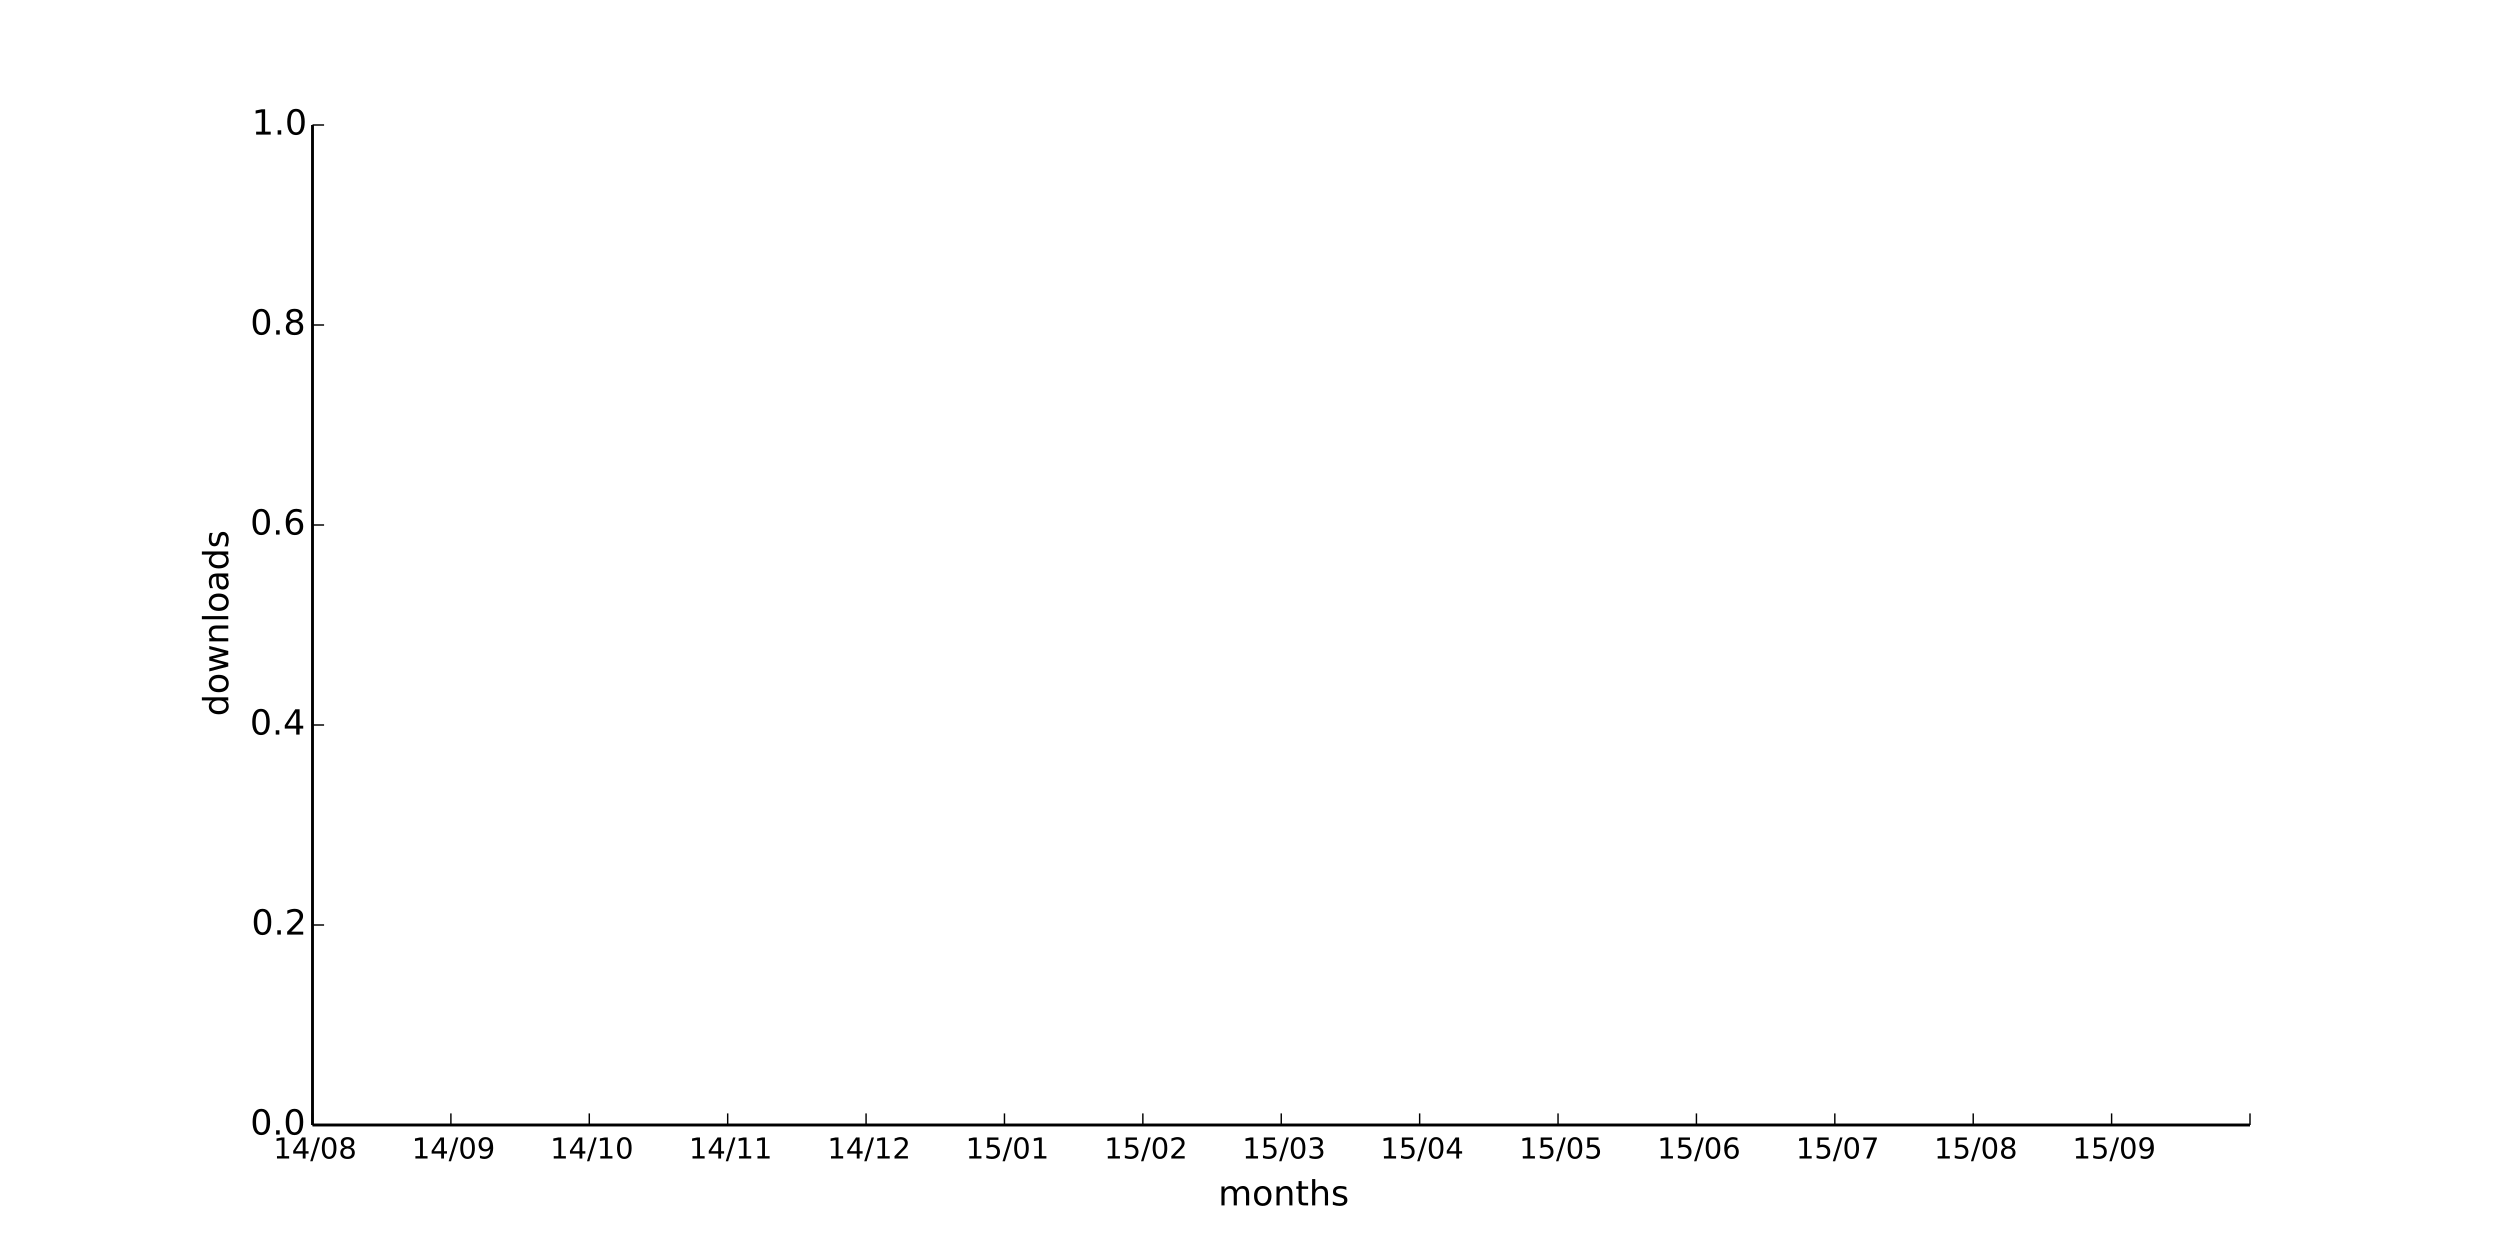
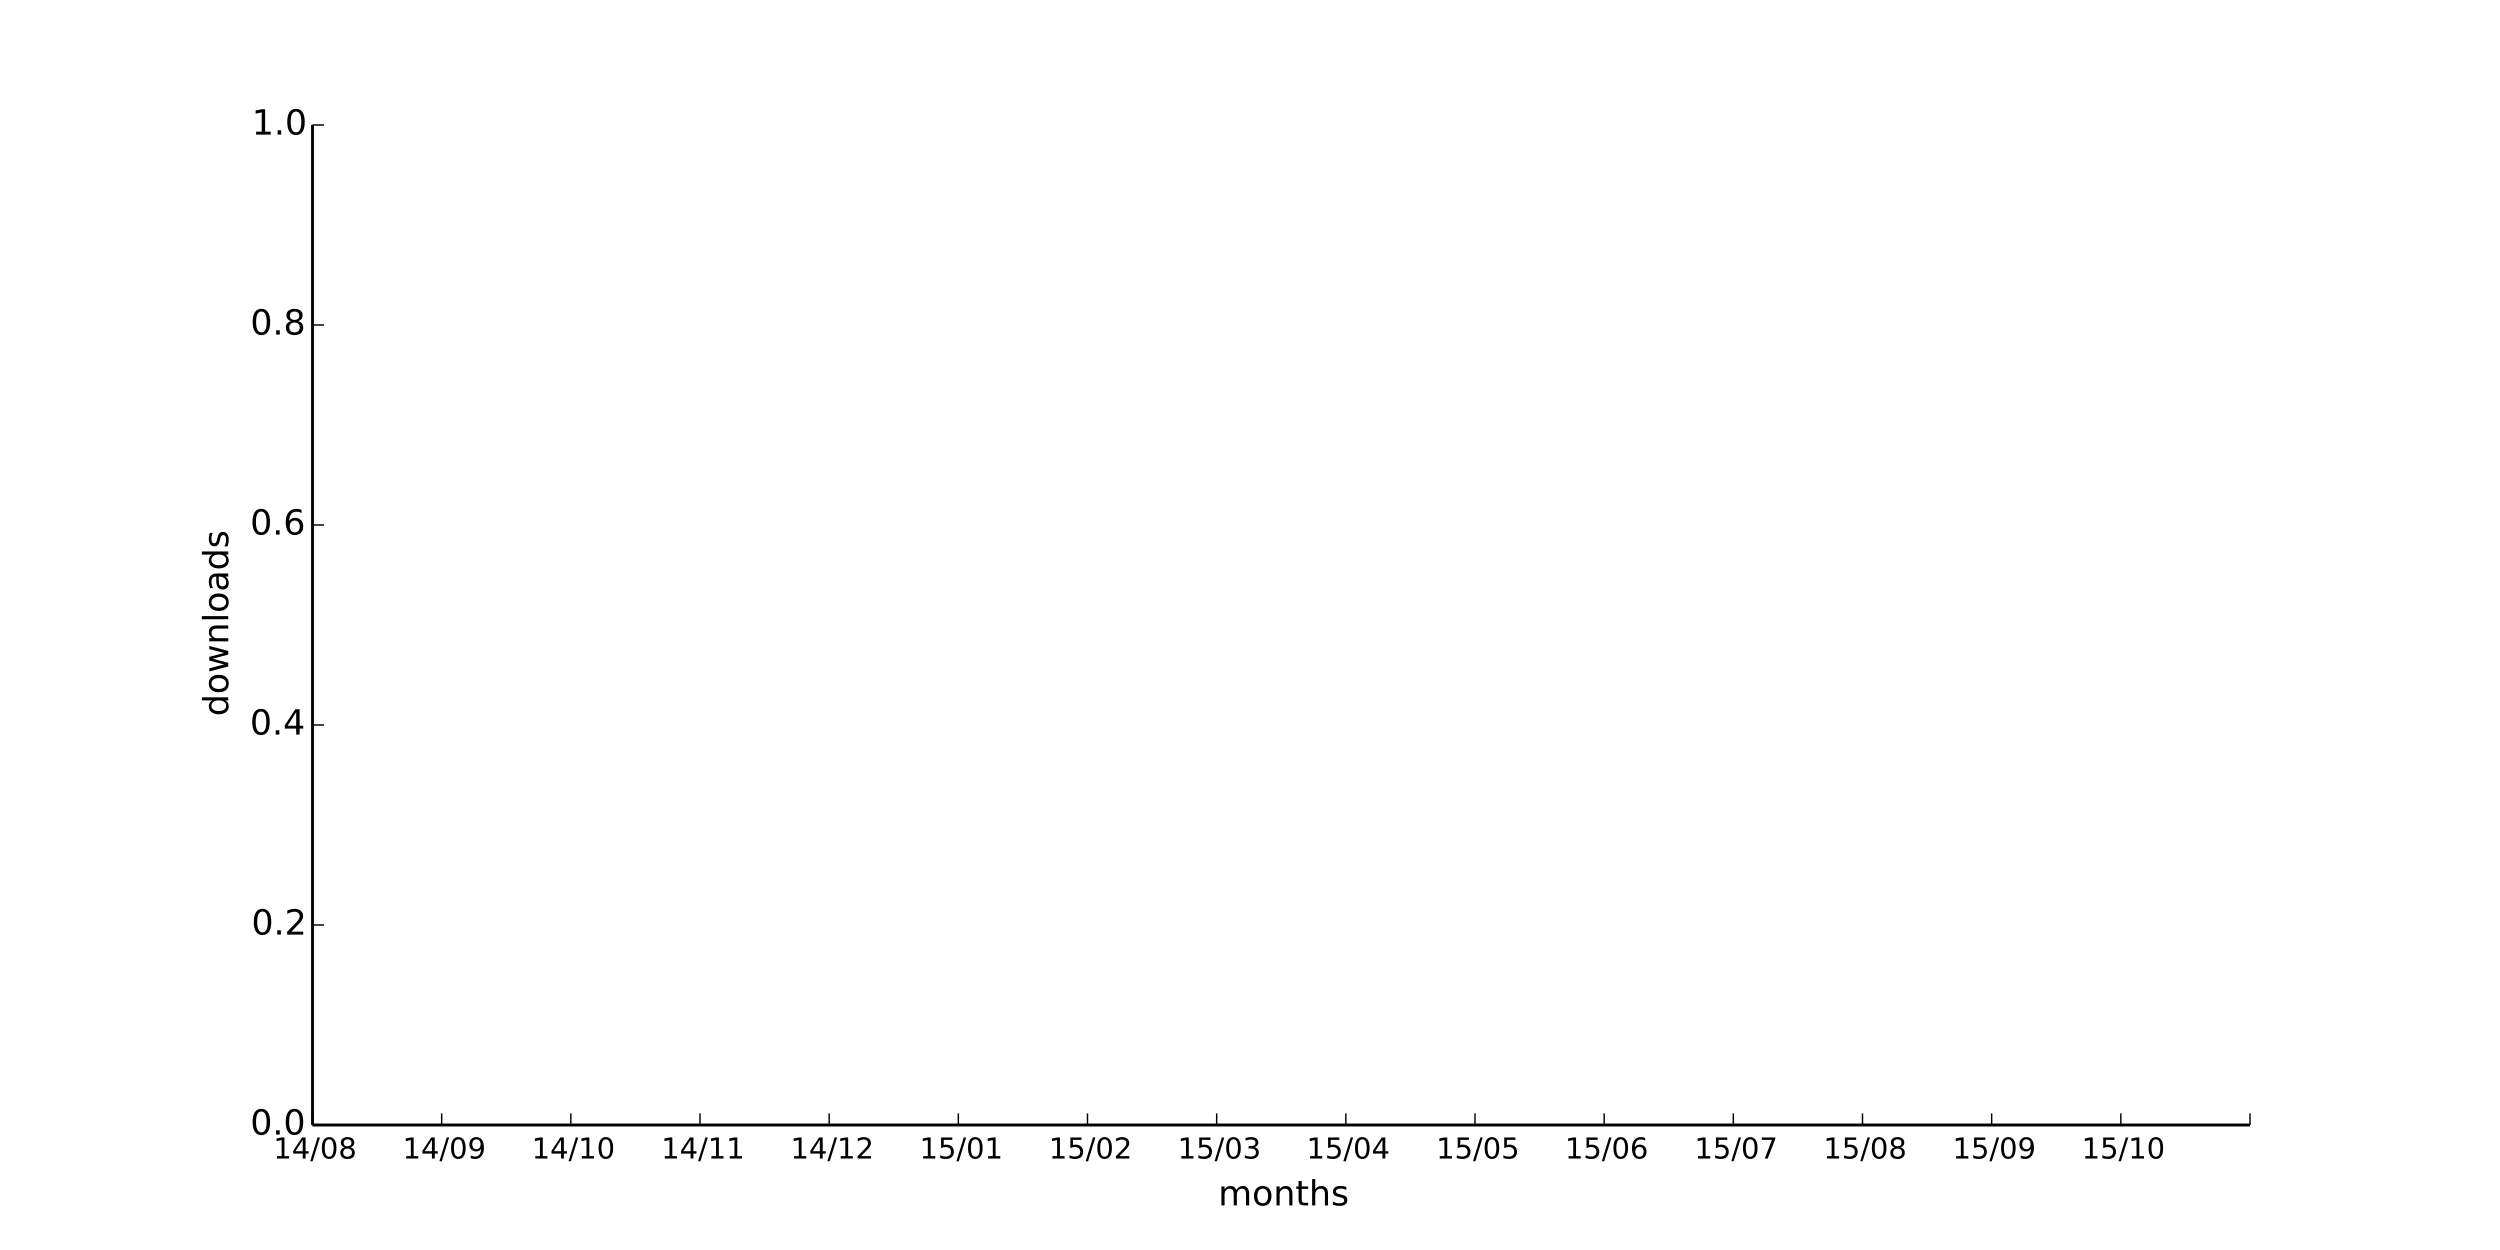
<svg xmlns="http://www.w3.org/2000/svg" xmlns:xlink="http://www.w3.org/1999/xlink" height="432pt" version="1.1" viewBox="0 0 864 432" width="864pt">
  <defs>
    <style type="text/css">
*{stroke-linecap:butt;stroke-linejoin:round;}
  </style>
  </defs>
  <g id="figure_1">
    <g id="patch_1">
      <path d=" M0 432 L864 432 L864 0 L0 0 z " style="fill:#ffffff;" />
    </g>
    <g id="axes_1">
      <g id="patch_2">
        <path d=" M108 388.8 L777.6 388.8 L777.6 43.2 L108 43.2 z " style="fill:#ffffff;" />
      </g>
      <g id="matplotlib.axis_1">
        <g id="xtick_1">
          <g id="line2d_1">
            <defs>
              <path d=" M0 0 L0 -4" id="m93b0483c22" style="stroke:#000000;stroke-width:0.5;" />
            </defs>
            <g>
              <use style="stroke:#000000;stroke-width:0.5;" x="108.0" xlink:href="#m93b0483c22" y="388.8" />
            </g>
          </g>
          <g id="text_1">
            <defs>
              <path d=" M31.781 66.406 Q24.172 66.406 20.328 58.906 Q16.5 51.422 16.5 36.375 Q16.5 21.391 20.328 13.891 Q24.172 6.391 31.781 6.391 Q39.453 6.391 43.281 13.891 Q47.125 21.391 47.125 36.375 Q47.125 51.422 43.281 58.906 Q39.453 66.406 31.781 66.406 M31.781 74.219 Q44.047 74.219 50.516 64.516 Q56.984 54.828 56.984 36.375 Q56.984 17.969 50.516 8.266 Q44.047 -1.422 31.781 -1.422 Q19.531 -1.422 13.062 8.266 Q6.594 17.969 6.594 36.375 Q6.594 54.828 13.062 64.516 Q19.531 74.219 31.781 74.219" id="BitstreamVeraSans-Roman-30" />
              <path d=" M12.406 8.297 L28.516 8.297 L28.516 63.922 L10.984 60.406 L10.984 69.391 L28.422 72.906 L38.281 72.906 L38.281 8.297 L54.391 8.297 L54.391 0 L12.406 0 z " id="BitstreamVeraSans-Roman-31" />
              <path d=" M31.781 34.625 Q24.75 34.625 20.719 30.859 Q16.703 27.094 16.703 20.516 Q16.703 13.922 20.719 10.156 Q24.75 6.391 31.781 6.391 Q38.812 6.391 42.859 10.172 Q46.922 13.969 46.922 20.516 Q46.922 27.094 42.891 30.859 Q38.875 34.625 31.781 34.625 M21.922 38.812 Q15.578 40.375 12.031 44.719 Q8.5 49.078 8.5 55.328 Q8.5 64.062 14.719 69.141 Q20.953 74.219 31.781 74.219 Q42.672 74.219 48.875 69.141 Q55.078 64.062 55.078 55.328 Q55.078 49.078 51.531 44.719 Q48 40.375 41.703 38.812 Q48.828 37.156 52.797 32.312 Q56.781 27.484 56.781 20.516 Q56.781 9.906 50.312 4.234 Q43.844 -1.422 31.781 -1.422 Q19.734 -1.422 13.25 4.234 Q6.781 9.906 6.781 20.516 Q6.781 27.484 10.781 32.312 Q14.797 37.156 21.922 38.812 M18.312 54.391 Q18.312 48.734 21.844 45.562 Q25.391 42.391 31.781 42.391 Q38.141 42.391 41.719 45.562 Q45.312 48.734 45.312 54.391 Q45.312 60.062 41.719 63.234 Q38.141 66.406 31.781 66.406 Q25.391 66.406 21.844 63.234 Q18.312 60.062 18.312 54.391" id="BitstreamVeraSans-Roman-38" />
              <path d=" M37.797 64.312 L12.891 25.391 L37.797 25.391 z  M35.203 72.906 L47.609 72.906 L47.609 25.391 L58.016 25.391 L58.016 17.188 L47.609 17.188 L47.609 0 L37.797 0 L37.797 17.188 L4.891 17.188 L4.891 26.703 z " id="BitstreamVeraSans-Roman-34" />
              <path d=" M25.391 72.906 L33.688 72.906 L8.297 -9.281 L0 -9.281 z " id="BitstreamVeraSans-Roman-2f" />
            </defs>
            <g transform="translate(94.48203 400.3984)scale(0.1 -0.1)">
              <use xlink:href="#BitstreamVeraSans-Roman-31" />
              <use x="63.623" xlink:href="#BitstreamVeraSans-Roman-34" />
              <use x="127.246" xlink:href="#BitstreamVeraSans-Roman-2f" />
              <use x="160.938" xlink:href="#BitstreamVeraSans-Roman-30" />
              <use x="224.561" xlink:href="#BitstreamVeraSans-Roman-38" />
            </g>
          </g>
        </g>
        <g id="xtick_2">
          <g id="line2d_2">
            <g>
-               <use style="stroke:#000000;stroke-width:0.5;" x="155.829" xlink:href="#m93b0483c22" y="388.8" />
+               <use style="stroke:#000000;stroke-width:0.5;" x="152.64" xlink:href="#m93b0483c22" y="388.8" />
            </g>
          </g>
          <g id="text_2">
            <defs>
              <path d=" M10.984 1.516 L10.984 10.5 Q14.703 8.734 18.5 7.812 Q22.312 6.891 25.984 6.891 Q35.75 6.891 40.891 13.453 Q46.047 20.016 46.781 33.406 Q43.953 29.203 39.594 26.953 Q35.25 24.703 29.984 24.703 Q19.047 24.703 12.672 31.312 Q6.297 37.938 6.297 49.422 Q6.297 60.641 12.938 67.422 Q19.578 74.219 30.609 74.219 Q43.266 74.219 49.922 64.516 Q56.594 54.828 56.594 36.375 Q56.594 19.141 48.406 8.859 Q40.234 -1.422 26.422 -1.422 Q22.703 -1.422 18.891 -0.688 Q15.094 0.047 10.984 1.516 M30.609 32.422 Q37.25 32.422 41.125 36.953 Q45.016 41.5 45.016 49.422 Q45.016 57.281 41.125 61.844 Q37.25 66.406 30.609 66.406 Q23.969 66.406 20.094 61.844 Q16.219 57.281 16.219 49.422 Q16.219 41.5 20.094 36.953 Q23.969 32.422 30.609 32.422" id="BitstreamVeraSans-Roman-39" />
            </defs>
-             <g transform="translate(142.32 400.3984)scale(0.1 -0.1)">
+             <g transform="translate(139.1314 400.3984)scale(0.1 -0.1)">
              <use xlink:href="#BitstreamVeraSans-Roman-31" />
              <use x="63.623" xlink:href="#BitstreamVeraSans-Roman-34" />
              <use x="127.246" xlink:href="#BitstreamVeraSans-Roman-2f" />
              <use x="160.938" xlink:href="#BitstreamVeraSans-Roman-30" />
              <use x="224.561" xlink:href="#BitstreamVeraSans-Roman-39" />
            </g>
          </g>
        </g>
        <g id="xtick_3">
          <g id="line2d_3">
            <g>
-               <use style="stroke:#000000;stroke-width:0.5;" x="203.657" xlink:href="#m93b0483c22" y="388.8" />
+               <use style="stroke:#000000;stroke-width:0.5;" x="197.28" xlink:href="#m93b0483c22" y="388.8" />
            </g>
          </g>
          <g id="text_3">
-             <g transform="translate(190.129 400.3984)scale(0.1 -0.1)">
+             <g transform="translate(183.7519 400.3984)scale(0.1 -0.1)">
              <use xlink:href="#BitstreamVeraSans-Roman-31" />
              <use x="63.623" xlink:href="#BitstreamVeraSans-Roman-34" />
              <use x="127.246" xlink:href="#BitstreamVeraSans-Roman-2f" />
              <use x="160.938" xlink:href="#BitstreamVeraSans-Roman-31" />
              <use x="224.561" xlink:href="#BitstreamVeraSans-Roman-30" />
            </g>
          </g>
        </g>
        <g id="xtick_4">
          <g id="line2d_4">
            <g>
-               <use style="stroke:#000000;stroke-width:0.5;" x="251.486" xlink:href="#m93b0483c22" y="388.8" />
+               <use style="stroke:#000000;stroke-width:0.5;" x="241.92" xlink:href="#m93b0483c22" y="388.8" />
            </g>
          </g>
          <g id="text_4">
-             <g transform="translate(238.0873 400.3984)scale(0.1 -0.1)">
+             <g transform="translate(228.5216 400.3984)scale(0.1 -0.1)">
              <use xlink:href="#BitstreamVeraSans-Roman-31" />
              <use x="63.623" xlink:href="#BitstreamVeraSans-Roman-34" />
              <use x="127.246" xlink:href="#BitstreamVeraSans-Roman-2f" />
              <use x="160.938" xlink:href="#BitstreamVeraSans-Roman-31" />
              <use x="224.561" xlink:href="#BitstreamVeraSans-Roman-31" />
            </g>
          </g>
        </g>
        <g id="xtick_5">
          <g id="line2d_5">
            <g>
-               <use style="stroke:#000000;stroke-width:0.5;" x="299.314" xlink:href="#m93b0483c22" y="388.8" />
+               <use style="stroke:#000000;stroke-width:0.5;" x="286.56" xlink:href="#m93b0483c22" y="388.8" />
            </g>
          </g>
          <g id="text_5">
            <defs>
              <path d=" M19.188 8.297 L53.609 8.297 L53.609 0 L7.328 0 L7.328 8.297 Q12.938 14.109 22.625 23.891 Q32.328 33.688 34.812 36.531 Q39.547 41.844 41.422 45.531 Q43.312 49.219 43.312 52.781 Q43.312 58.594 39.234 62.25 Q35.156 65.922 28.609 65.922 Q23.969 65.922 18.812 64.312 Q13.672 62.703 7.812 59.422 L7.812 69.391 Q13.766 71.781 18.938 73 Q24.125 74.219 28.422 74.219 Q39.75 74.219 46.484 68.547 Q53.219 62.891 53.219 53.422 Q53.219 48.922 51.531 44.891 Q49.859 40.875 45.406 35.406 Q44.188 33.984 37.641 27.219 Q31.109 20.453 19.188 8.297" id="BitstreamVeraSans-Roman-32" />
            </defs>
-             <g transform="translate(285.9549 400.3984)scale(0.1 -0.1)">
+             <g transform="translate(273.2006 400.3984)scale(0.1 -0.1)">
              <use xlink:href="#BitstreamVeraSans-Roman-31" />
              <use x="63.623" xlink:href="#BitstreamVeraSans-Roman-34" />
              <use x="127.246" xlink:href="#BitstreamVeraSans-Roman-2f" />
              <use x="160.938" xlink:href="#BitstreamVeraSans-Roman-31" />
              <use x="224.561" xlink:href="#BitstreamVeraSans-Roman-32" />
            </g>
          </g>
        </g>
        <g id="xtick_6">
          <g id="line2d_6">
            <g>
-               <use style="stroke:#000000;stroke-width:0.5;" x="347.143" xlink:href="#m93b0483c22" y="388.8" />
+               <use style="stroke:#000000;stroke-width:0.5;" x="331.2" xlink:href="#m93b0483c22" y="388.8" />
            </g>
          </g>
          <g id="text_6">
            <defs>
              <path d=" M10.797 72.906 L49.516 72.906 L49.516 64.594 L19.828 64.594 L19.828 46.734 Q21.969 47.469 24.109 47.828 Q26.266 48.188 28.422 48.188 Q40.625 48.188 47.75 41.5 Q54.891 34.812 54.891 23.391 Q54.891 11.625 47.562 5.094 Q40.234 -1.422 26.906 -1.422 Q22.312 -1.422 17.547 -0.641 Q12.797 0.141 7.719 1.703 L7.719 11.625 Q12.109 9.234 16.797 8.062 Q21.484 6.891 26.703 6.891 Q35.156 6.891 40.078 11.328 Q45.016 15.766 45.016 23.391 Q45.016 31 40.078 35.438 Q35.156 39.891 26.703 39.891 Q22.75 39.891 18.812 39.016 Q14.891 38.141 10.797 36.281 z " id="BitstreamVeraSans-Roman-35" />
            </defs>
-             <g transform="translate(333.7444 400.3984)scale(0.1 -0.1)">
+             <g transform="translate(317.8016 400.3984)scale(0.1 -0.1)">
              <use xlink:href="#BitstreamVeraSans-Roman-31" />
              <use x="63.623" xlink:href="#BitstreamVeraSans-Roman-35" />
              <use x="127.246" xlink:href="#BitstreamVeraSans-Roman-2f" />
              <use x="160.938" xlink:href="#BitstreamVeraSans-Roman-30" />
              <use x="224.561" xlink:href="#BitstreamVeraSans-Roman-31" />
            </g>
          </g>
        </g>
        <g id="xtick_7">
          <g id="line2d_7">
            <g>
-               <use style="stroke:#000000;stroke-width:0.5;" x="394.971" xlink:href="#m93b0483c22" y="388.8" />
+               <use style="stroke:#000000;stroke-width:0.5;" x="375.84" xlink:href="#m93b0483c22" y="388.8" />
            </g>
          </g>
          <g id="text_7">
-             <g transform="translate(381.6121 400.3984)scale(0.1 -0.1)">
+             <g transform="translate(362.4806 400.3984)scale(0.1 -0.1)">
              <use xlink:href="#BitstreamVeraSans-Roman-31" />
              <use x="63.623" xlink:href="#BitstreamVeraSans-Roman-35" />
              <use x="127.246" xlink:href="#BitstreamVeraSans-Roman-2f" />
              <use x="160.938" xlink:href="#BitstreamVeraSans-Roman-30" />
              <use x="224.561" xlink:href="#BitstreamVeraSans-Roman-32" />
            </g>
          </g>
        </g>
        <g id="xtick_8">
          <g id="line2d_8">
            <g>
-               <use style="stroke:#000000;stroke-width:0.5;" x="442.8" xlink:href="#m93b0483c22" y="388.8" />
+               <use style="stroke:#000000;stroke-width:0.5;" x="420.48" xlink:href="#m93b0483c22" y="388.8" />
            </g>
          </g>
          <g id="text_8">
            <defs>
              <path d=" M40.578 39.312 Q47.656 37.797 51.625 33 Q55.609 28.219 55.609 21.188 Q55.609 10.406 48.188 4.484 Q40.766 -1.422 27.094 -1.422 Q22.516 -1.422 17.656 -0.516 Q12.797 0.391 7.625 2.203 L7.625 11.719 Q11.719 9.328 16.594 8.109 Q21.484 6.891 26.812 6.891 Q36.078 6.891 40.938 10.547 Q45.797 14.203 45.797 21.188 Q45.797 27.641 41.281 31.266 Q36.766 34.906 28.719 34.906 L20.219 34.906 L20.219 43.016 L29.109 43.016 Q36.375 43.016 40.234 45.922 Q44.094 48.828 44.094 54.297 Q44.094 59.906 40.109 62.906 Q36.141 65.922 28.719 65.922 Q24.656 65.922 20.016 65.031 Q15.375 64.156 9.812 62.312 L9.812 71.094 Q15.438 72.656 20.344 73.438 Q25.25 74.219 29.594 74.219 Q40.828 74.219 47.359 69.109 Q53.906 64.016 53.906 55.328 Q53.906 49.266 50.438 45.094 Q46.969 40.922 40.578 39.312" id="BitstreamVeraSans-Roman-33" />
            </defs>
-             <g transform="translate(429.3406 400.3984)scale(0.1 -0.1)">
+             <g transform="translate(407.0206 400.3984)scale(0.1 -0.1)">
              <use xlink:href="#BitstreamVeraSans-Roman-31" />
              <use x="63.623" xlink:href="#BitstreamVeraSans-Roman-35" />
              <use x="127.246" xlink:href="#BitstreamVeraSans-Roman-2f" />
              <use x="160.938" xlink:href="#BitstreamVeraSans-Roman-30" />
              <use x="224.561" xlink:href="#BitstreamVeraSans-Roman-33" />
            </g>
          </g>
        </g>
        <g id="xtick_9">
          <g id="line2d_9">
            <g>
-               <use style="stroke:#000000;stroke-width:0.5;" x="490.629" xlink:href="#m93b0483c22" y="388.8" />
+               <use style="stroke:#000000;stroke-width:0.5;" x="465.12" xlink:href="#m93b0483c22" y="388.8" />
            </g>
          </g>
          <g id="text_9">
-             <g transform="translate(477.0489 400.3984)scale(0.1 -0.1)">
+             <g transform="translate(451.5403 400.3984)scale(0.1 -0.1)">
              <use xlink:href="#BitstreamVeraSans-Roman-31" />
              <use x="63.623" xlink:href="#BitstreamVeraSans-Roman-35" />
              <use x="127.246" xlink:href="#BitstreamVeraSans-Roman-2f" />
              <use x="160.938" xlink:href="#BitstreamVeraSans-Roman-30" />
              <use x="224.561" xlink:href="#BitstreamVeraSans-Roman-34" />
            </g>
          </g>
        </g>
        <g id="xtick_10">
          <g id="line2d_10">
            <g>
-               <use style="stroke:#000000;stroke-width:0.5;" x="538.457" xlink:href="#m93b0483c22" y="388.8" />
+               <use style="stroke:#000000;stroke-width:0.5;" x="509.76" xlink:href="#m93b0483c22" y="388.8" />
            </g>
          </g>
          <g id="text_10">
-             <g transform="translate(525.0337 400.3984)scale(0.1 -0.1)">
+             <g transform="translate(496.3366 400.3984)scale(0.1 -0.1)">
              <use xlink:href="#BitstreamVeraSans-Roman-31" />
              <use x="63.623" xlink:href="#BitstreamVeraSans-Roman-35" />
              <use x="127.246" xlink:href="#BitstreamVeraSans-Roman-2f" />
              <use x="160.938" xlink:href="#BitstreamVeraSans-Roman-30" />
              <use x="224.561" xlink:href="#BitstreamVeraSans-Roman-35" />
            </g>
          </g>
        </g>
        <g id="xtick_11">
          <g id="line2d_11">
            <g>
-               <use style="stroke:#000000;stroke-width:0.5;" x="586.286" xlink:href="#m93b0483c22" y="388.8" />
+               <use style="stroke:#000000;stroke-width:0.5;" x="554.4" xlink:href="#m93b0483c22" y="388.8" />
            </g>
          </g>
          <g id="text_11">
            <defs>
              <path d=" M33.016 40.375 Q26.375 40.375 22.484 35.828 Q18.609 31.297 18.609 23.391 Q18.609 15.531 22.484 10.953 Q26.375 6.391 33.016 6.391 Q39.656 6.391 43.531 10.953 Q47.406 15.531 47.406 23.391 Q47.406 31.297 43.531 35.828 Q39.656 40.375 33.016 40.375 M52.594 71.297 L52.594 62.312 Q48.875 64.062 45.094 64.984 Q41.312 65.922 37.594 65.922 Q27.828 65.922 22.672 59.328 Q17.531 52.734 16.797 39.406 Q19.672 43.656 24.016 45.922 Q28.375 48.188 33.594 48.188 Q44.578 48.188 50.953 41.516 Q57.328 34.859 57.328 23.391 Q57.328 12.156 50.688 5.359 Q44.047 -1.422 33.016 -1.422 Q20.359 -1.422 13.672 8.266 Q6.984 17.969 6.984 36.375 Q6.984 53.656 15.188 63.938 Q23.391 74.219 37.203 74.219 Q40.922 74.219 44.703 73.484 Q48.484 72.75 52.594 71.297" id="BitstreamVeraSans-Roman-36" />
            </defs>
-             <g transform="translate(572.7404 400.3984)scale(0.1 -0.1)">
+             <g transform="translate(540.8547 400.3984)scale(0.1 -0.1)">
              <use xlink:href="#BitstreamVeraSans-Roman-31" />
              <use x="63.623" xlink:href="#BitstreamVeraSans-Roman-35" />
              <use x="127.246" xlink:href="#BitstreamVeraSans-Roman-2f" />
              <use x="160.938" xlink:href="#BitstreamVeraSans-Roman-30" />
              <use x="224.561" xlink:href="#BitstreamVeraSans-Roman-36" />
            </g>
          </g>
        </g>
        <g id="xtick_12">
          <g id="line2d_12">
            <g>
-               <use style="stroke:#000000;stroke-width:0.5;" x="634.114" xlink:href="#m93b0483c22" y="388.8" />
+               <use style="stroke:#000000;stroke-width:0.5;" x="599.04" xlink:href="#m93b0483c22" y="388.8" />
            </g>
          </g>
          <g id="text_12">
            <defs>
              <path d=" M8.203 72.906 L55.078 72.906 L55.078 68.703 L28.609 0 L18.312 0 L43.219 64.594 L8.203 64.594 z " id="BitstreamVeraSans-Roman-37" />
            </defs>
-             <g transform="translate(620.6815 400.3984)scale(0.1 -0.1)">
+             <g transform="translate(585.6072 400.3984)scale(0.1 -0.1)">
              <use xlink:href="#BitstreamVeraSans-Roman-31" />
              <use x="63.623" xlink:href="#BitstreamVeraSans-Roman-35" />
              <use x="127.246" xlink:href="#BitstreamVeraSans-Roman-2f" />
              <use x="160.938" xlink:href="#BitstreamVeraSans-Roman-30" />
              <use x="224.561" xlink:href="#BitstreamVeraSans-Roman-37" />
            </g>
          </g>
        </g>
        <g id="xtick_13">
          <g id="line2d_13">
            <g>
-               <use style="stroke:#000000;stroke-width:0.5;" x="681.943" xlink:href="#m93b0483c22" y="388.8" />
+               <use style="stroke:#000000;stroke-width:0.5;" x="643.68" xlink:href="#m93b0483c22" y="388.8" />
            </g>
          </g>
          <g id="text_13">
-             <g transform="translate(668.4249 400.3984)scale(0.1 -0.1)">
+             <g transform="translate(630.162 400.3984)scale(0.1 -0.1)">
              <use xlink:href="#BitstreamVeraSans-Roman-31" />
              <use x="63.623" xlink:href="#BitstreamVeraSans-Roman-35" />
              <use x="127.246" xlink:href="#BitstreamVeraSans-Roman-2f" />
              <use x="160.938" xlink:href="#BitstreamVeraSans-Roman-30" />
              <use x="224.561" xlink:href="#BitstreamVeraSans-Roman-38" />
            </g>
          </g>
        </g>
        <g id="xtick_14">
          <g id="line2d_14">
            <g>
-               <use style="stroke:#000000;stroke-width:0.5;" x="729.771" xlink:href="#m93b0483c22" y="388.8" />
+               <use style="stroke:#000000;stroke-width:0.5;" x="688.32" xlink:href="#m93b0483c22" y="388.8" />
            </g>
          </g>
          <g id="text_14">
-             <g transform="translate(716.2628 400.3984)scale(0.1 -0.1)">
+             <g transform="translate(674.8114 400.3984)scale(0.1 -0.1)">
              <use xlink:href="#BitstreamVeraSans-Roman-31" />
              <use x="63.623" xlink:href="#BitstreamVeraSans-Roman-35" />
              <use x="127.246" xlink:href="#BitstreamVeraSans-Roman-2f" />
              <use x="160.938" xlink:href="#BitstreamVeraSans-Roman-30" />
              <use x="224.561" xlink:href="#BitstreamVeraSans-Roman-39" />
            </g>
          </g>
        </g>
        <g id="xtick_15">
          <g id="line2d_15">
            <g>
+               <use style="stroke:#000000;stroke-width:0.5;" x="732.96" xlink:href="#m93b0483c22" y="388.8" />
+             </g>
+           </g>
+           <g id="text_15">
+             <g transform="translate(719.4319 400.3984)scale(0.1 -0.1)">
+               <use xlink:href="#BitstreamVeraSans-Roman-31" />
+               <use x="63.623" xlink:href="#BitstreamVeraSans-Roman-35" />
+               <use x="127.246" xlink:href="#BitstreamVeraSans-Roman-2f" />
+               <use x="160.938" xlink:href="#BitstreamVeraSans-Roman-31" />
+               <use x="224.561" xlink:href="#BitstreamVeraSans-Roman-30" />
+             </g>
+           </g>
+         </g>
+         <g id="xtick_16">
+           <g id="line2d_16">
+             <g>
              <use style="stroke:#000000;stroke-width:0.5;" x="777.6" xlink:href="#m93b0483c22" y="388.8" />
            </g>
          </g>
        </g>
-         <g id="text_15">
+         <g id="text_16">
          <defs>
            <path d=" M54.891 33.016 L54.891 0 L45.906 0 L45.906 32.719 Q45.906 40.484 42.875 44.328 Q39.844 48.188 33.797 48.188 Q26.516 48.188 22.312 43.547 Q18.109 38.922 18.109 30.906 L18.109 0 L9.078 0 L9.078 54.688 L18.109 54.688 L18.109 46.188 Q21.344 51.125 25.703 53.562 Q30.078 56 35.797 56 Q45.219 56 50.047 50.172 Q54.891 44.344 54.891 33.016" id="BitstreamVeraSans-Roman-6e" />
            <path d=" M52 44.188 Q55.375 50.25 60.062 53.125 Q64.75 56 71.094 56 Q79.641 56 84.281 50.016 Q88.922 44.047 88.922 33.016 L88.922 0 L79.891 0 L79.891 32.719 Q79.891 40.578 77.094 44.375 Q74.312 48.188 68.609 48.188 Q61.625 48.188 57.562 43.547 Q53.516 38.922 53.516 30.906 L53.516 0 L44.484 0 L44.484 32.719 Q44.484 40.625 41.703 44.406 Q38.922 48.188 33.109 48.188 Q26.219 48.188 22.156 43.531 Q18.109 38.875 18.109 30.906 L18.109 0 L9.078 0 L9.078 54.688 L18.109 54.688 L18.109 46.188 Q21.188 51.219 25.484 53.609 Q29.781 56 35.688 56 Q41.656 56 45.828 52.969 Q50 49.953 52 44.188" id="BitstreamVeraSans-Roman-6d" />
            <path d=" M30.609 48.391 Q23.391 48.391 19.188 42.75 Q14.984 37.109 14.984 27.297 Q14.984 17.484 19.156 11.844 Q23.344 6.203 30.609 6.203 Q37.797 6.203 41.984 11.859 Q46.188 17.531 46.188 27.297 Q46.188 37.016 41.984 42.703 Q37.797 48.391 30.609 48.391 M30.609 56 Q42.328 56 49.016 48.375 Q55.719 40.766 55.719 27.297 Q55.719 13.875 49.016 6.219 Q42.328 -1.422 30.609 -1.422 Q18.844 -1.422 12.172 6.219 Q5.516 13.875 5.516 27.297 Q5.516 40.766 12.172 48.375 Q18.844 56 30.609 56" id="BitstreamVeraSans-Roman-6f" />
            <path d=" M54.891 33.016 L54.891 0 L45.906 0 L45.906 32.719 Q45.906 40.484 42.875 44.328 Q39.844 48.188 33.797 48.188 Q26.516 48.188 22.312 43.547 Q18.109 38.922 18.109 30.906 L18.109 0 L9.078 0 L9.078 75.984 L18.109 75.984 L18.109 46.188 Q21.344 51.125 25.703 53.562 Q30.078 56 35.797 56 Q45.219 56 50.047 50.172 Q54.891 44.344 54.891 33.016" id="BitstreamVeraSans-Roman-68" />
            <path d=" M18.312 70.219 L18.312 54.688 L36.812 54.688 L36.812 47.703 L18.312 47.703 L18.312 18.016 Q18.312 11.328 20.141 9.422 Q21.969 7.516 27.594 7.516 L36.812 7.516 L36.812 0 L27.594 0 Q17.188 0 13.234 3.875 Q9.281 7.766 9.281 18.016 L9.281 47.703 L2.688 47.703 L2.688 54.688 L9.281 54.688 L9.281 70.219 z " id="BitstreamVeraSans-Roman-74" />
            <path d=" M44.281 53.078 L44.281 44.578 Q40.484 46.531 36.375 47.5 Q32.281 48.484 27.875 48.484 Q21.188 48.484 17.844 46.438 Q14.5 44.391 14.5 40.281 Q14.5 37.156 16.891 35.375 Q19.281 33.594 26.516 31.984 L29.594 31.297 Q39.156 29.25 43.188 25.516 Q47.219 21.781 47.219 15.094 Q47.219 7.469 41.188 3.016 Q35.156 -1.422 24.609 -1.422 Q20.219 -1.422 15.453 -0.562 Q10.688 0.297 5.422 2 L5.422 11.281 Q10.406 8.688 15.234 7.391 Q20.062 6.109 24.812 6.109 Q31.156 6.109 34.562 8.281 Q37.984 10.453 37.984 14.406 Q37.984 18.062 35.516 20.016 Q33.062 21.969 24.703 23.781 L21.578 24.516 Q13.234 26.266 9.516 29.906 Q5.812 33.547 5.812 39.891 Q5.812 47.609 11.281 51.797 Q16.75 56 26.812 56 Q31.781 56 36.172 55.266 Q40.578 54.547 44.281 53.078" id="BitstreamVeraSans-Roman-73" />
          </defs>
          <g transform="translate(421.0387 416.5962)scale(0.12 -0.12)">
            <use xlink:href="#BitstreamVeraSans-Roman-6d" />
            <use x="97.412" xlink:href="#BitstreamVeraSans-Roman-6f" />
            <use x="158.594" xlink:href="#BitstreamVeraSans-Roman-6e" />
            <use x="221.973" xlink:href="#BitstreamVeraSans-Roman-74" />
            <use x="261.182" xlink:href="#BitstreamVeraSans-Roman-68" />
            <use x="324.561" xlink:href="#BitstreamVeraSans-Roman-73" />
          </g>
        </g>
      </g>
      <g id="matplotlib.axis_2">
        <g id="ytick_1">
-           <g id="line2d_16">
+           <g id="line2d_17">
            <defs>
              <path d=" M0 0 L4 0" id="m728421d6d4" style="stroke:#000000;stroke-width:0.5;" />
            </defs>
            <g>
              <use style="stroke:#000000;stroke-width:0.5;" x="108.0" xlink:href="#m728421d6d4" y="388.8" />
            </g>
          </g>
-           <g id="text_16">
+           <g id="text_17">
            <defs>
              <path d=" M10.688 12.406 L21 12.406 L21 0 L10.688 0 z " id="BitstreamVeraSans-Roman-2e" />
            </defs>
            <g transform="translate(86.50437 392.1112)scale(0.12 -0.12)">
              <use xlink:href="#BitstreamVeraSans-Roman-30" />
              <use x="63.623" xlink:href="#BitstreamVeraSans-Roman-2e" />
              <use x="95.41" xlink:href="#BitstreamVeraSans-Roman-30" />
            </g>
          </g>
        </g>
        <g id="ytick_2">
-           <g id="line2d_17">
+           <g id="line2d_18">
            <g>
              <use style="stroke:#000000;stroke-width:0.5;" x="108.0" xlink:href="#m728421d6d4" y="319.68" />
            </g>
          </g>
-           <g id="text_17">
+           <g id="text_18">
            <g transform="translate(86.90937 322.9912)scale(0.12 -0.12)">
              <use xlink:href="#BitstreamVeraSans-Roman-30" />
              <use x="63.623" xlink:href="#BitstreamVeraSans-Roman-2e" />
              <use x="95.41" xlink:href="#BitstreamVeraSans-Roman-32" />
            </g>
          </g>
        </g>
        <g id="ytick_3">
-           <g id="line2d_18">
+           <g id="line2d_19">
            <g>
              <use style="stroke:#000000;stroke-width:0.5;" x="108.0" xlink:href="#m728421d6d4" y="250.56" />
            </g>
          </g>
-           <g id="text_18">
+           <g id="text_19">
            <g transform="translate(86.38062 253.8713)scale(0.12 -0.12)">
              <use xlink:href="#BitstreamVeraSans-Roman-30" />
              <use x="63.623" xlink:href="#BitstreamVeraSans-Roman-2e" />
              <use x="95.41" xlink:href="#BitstreamVeraSans-Roman-34" />
            </g>
          </g>
        </g>
        <g id="ytick_4">
-           <g id="line2d_19">
+           <g id="line2d_20">
            <g>
              <use style="stroke:#000000;stroke-width:0.5;" x="108.0" xlink:href="#m728421d6d4" y="181.44" />
            </g>
          </g>
-           <g id="text_19">
+           <g id="text_20">
            <g transform="translate(86.46313 184.7512)scale(0.12 -0.12)">
              <use xlink:href="#BitstreamVeraSans-Roman-30" />
              <use x="63.623" xlink:href="#BitstreamVeraSans-Roman-2e" />
              <use x="95.41" xlink:href="#BitstreamVeraSans-Roman-36" />
            </g>
          </g>
        </g>
        <g id="ytick_5">
-           <g id="line2d_20">
+           <g id="line2d_21">
            <g>
              <use style="stroke:#000000;stroke-width:0.5;" x="108.0" xlink:href="#m728421d6d4" y="112.32" />
            </g>
          </g>
-           <g id="text_20">
+           <g id="text_21">
            <g transform="translate(86.52875 115.6312)scale(0.12 -0.12)">
              <use xlink:href="#BitstreamVeraSans-Roman-30" />
              <use x="63.623" xlink:href="#BitstreamVeraSans-Roman-2e" />
              <use x="95.41" xlink:href="#BitstreamVeraSans-Roman-38" />
            </g>
          </g>
        </g>
        <g id="ytick_6">
-           <g id="line2d_21">
+           <g id="line2d_22">
            <g>
              <use style="stroke:#000000;stroke-width:0.5;" x="108.0" xlink:href="#m728421d6d4" y="43.2" />
            </g>
          </g>
-           <g id="text_21">
+           <g id="text_22">
            <g transform="translate(87.03125 46.51125)scale(0.12 -0.12)">
              <use xlink:href="#BitstreamVeraSans-Roman-31" />
              <use x="63.623" xlink:href="#BitstreamVeraSans-Roman-2e" />
              <use x="95.41" xlink:href="#BitstreamVeraSans-Roman-30" />
            </g>
          </g>
        </g>
-         <g id="text_22">
+         <g id="text_23">
          <defs>
            <path d=" M45.406 46.391 L45.406 75.984 L54.391 75.984 L54.391 0 L45.406 0 L45.406 8.203 Q42.578 3.328 38.25 0.953 Q33.938 -1.422 27.875 -1.422 Q17.969 -1.422 11.734 6.484 Q5.516 14.406 5.516 27.297 Q5.516 40.188 11.734 48.094 Q17.969 56 27.875 56 Q33.938 56 38.25 53.625 Q42.578 51.266 45.406 46.391 M14.797 27.297 Q14.797 17.391 18.875 11.75 Q22.953 6.109 30.078 6.109 Q37.203 6.109 41.297 11.75 Q45.406 17.391 45.406 27.297 Q45.406 37.203 41.297 42.844 Q37.203 48.484 30.078 48.484 Q22.953 48.484 18.875 42.844 Q14.797 37.203 14.797 27.297" id="BitstreamVeraSans-Roman-64" />
            <path d=" M34.281 27.484 Q23.391 27.484 19.188 25 Q14.984 22.516 14.984 16.5 Q14.984 11.719 18.141 8.906 Q21.297 6.109 26.703 6.109 Q34.188 6.109 38.703 11.406 Q43.219 16.703 43.219 25.484 L43.219 27.484 z  M52.203 31.203 L52.203 0 L43.219 0 L43.219 8.297 Q40.141 3.328 35.547 0.953 Q30.953 -1.422 24.312 -1.422 Q15.922 -1.422 10.953 3.297 Q6 8.016 6 15.922 Q6 25.141 12.172 29.828 Q18.359 34.516 30.609 34.516 L43.219 34.516 L43.219 35.406 Q43.219 41.609 39.141 45 Q35.062 48.391 27.688 48.391 Q23 48.391 18.547 47.266 Q14.109 46.141 10.016 43.891 L10.016 52.203 Q14.938 54.109 19.578 55.047 Q24.219 56 28.609 56 Q40.484 56 46.344 49.844 Q52.203 43.703 52.203 31.203" id="BitstreamVeraSans-Roman-61" />
            <path d=" M9.422 75.984 L18.406 75.984 L18.406 0 L9.422 0 z " id="BitstreamVeraSans-Roman-6c" />
            <path d=" M4.203 54.688 L13.188 54.688 L24.422 12.016 L35.594 54.688 L46.188 54.688 L57.422 12.016 L68.609 54.688 L77.594 54.688 L63.281 0 L52.688 0 L40.922 44.828 L29.109 0 L18.5 0 z " id="BitstreamVeraSans-Roman-77" />
          </defs>
          <g transform="translate(78.885 247.5159)rotate(-90.0)scale(0.12 -0.12)">
            <use xlink:href="#BitstreamVeraSans-Roman-64" />
            <use x="63.477" xlink:href="#BitstreamVeraSans-Roman-6f" />
            <use x="124.658" xlink:href="#BitstreamVeraSans-Roman-77" />
            <use x="206.445" xlink:href="#BitstreamVeraSans-Roman-6e" />
            <use x="269.824" xlink:href="#BitstreamVeraSans-Roman-6c" />
            <use x="297.607" xlink:href="#BitstreamVeraSans-Roman-6f" />
            <use x="358.789" xlink:href="#BitstreamVeraSans-Roman-61" />
            <use x="420.068" xlink:href="#BitstreamVeraSans-Roman-64" />
            <use x="483.545" xlink:href="#BitstreamVeraSans-Roman-73" />
          </g>
        </g>
      </g>
      <g id="patch_3">
        <path d=" M108 388.8 L777.6 388.8" style="fill:none;stroke:#000000;" />
      </g>
      <g id="patch_4">
        <path d=" M108 388.8 L108 43.2" style="fill:none;stroke:#000000;" />
      </g>
    </g>
  </g>
</svg>
